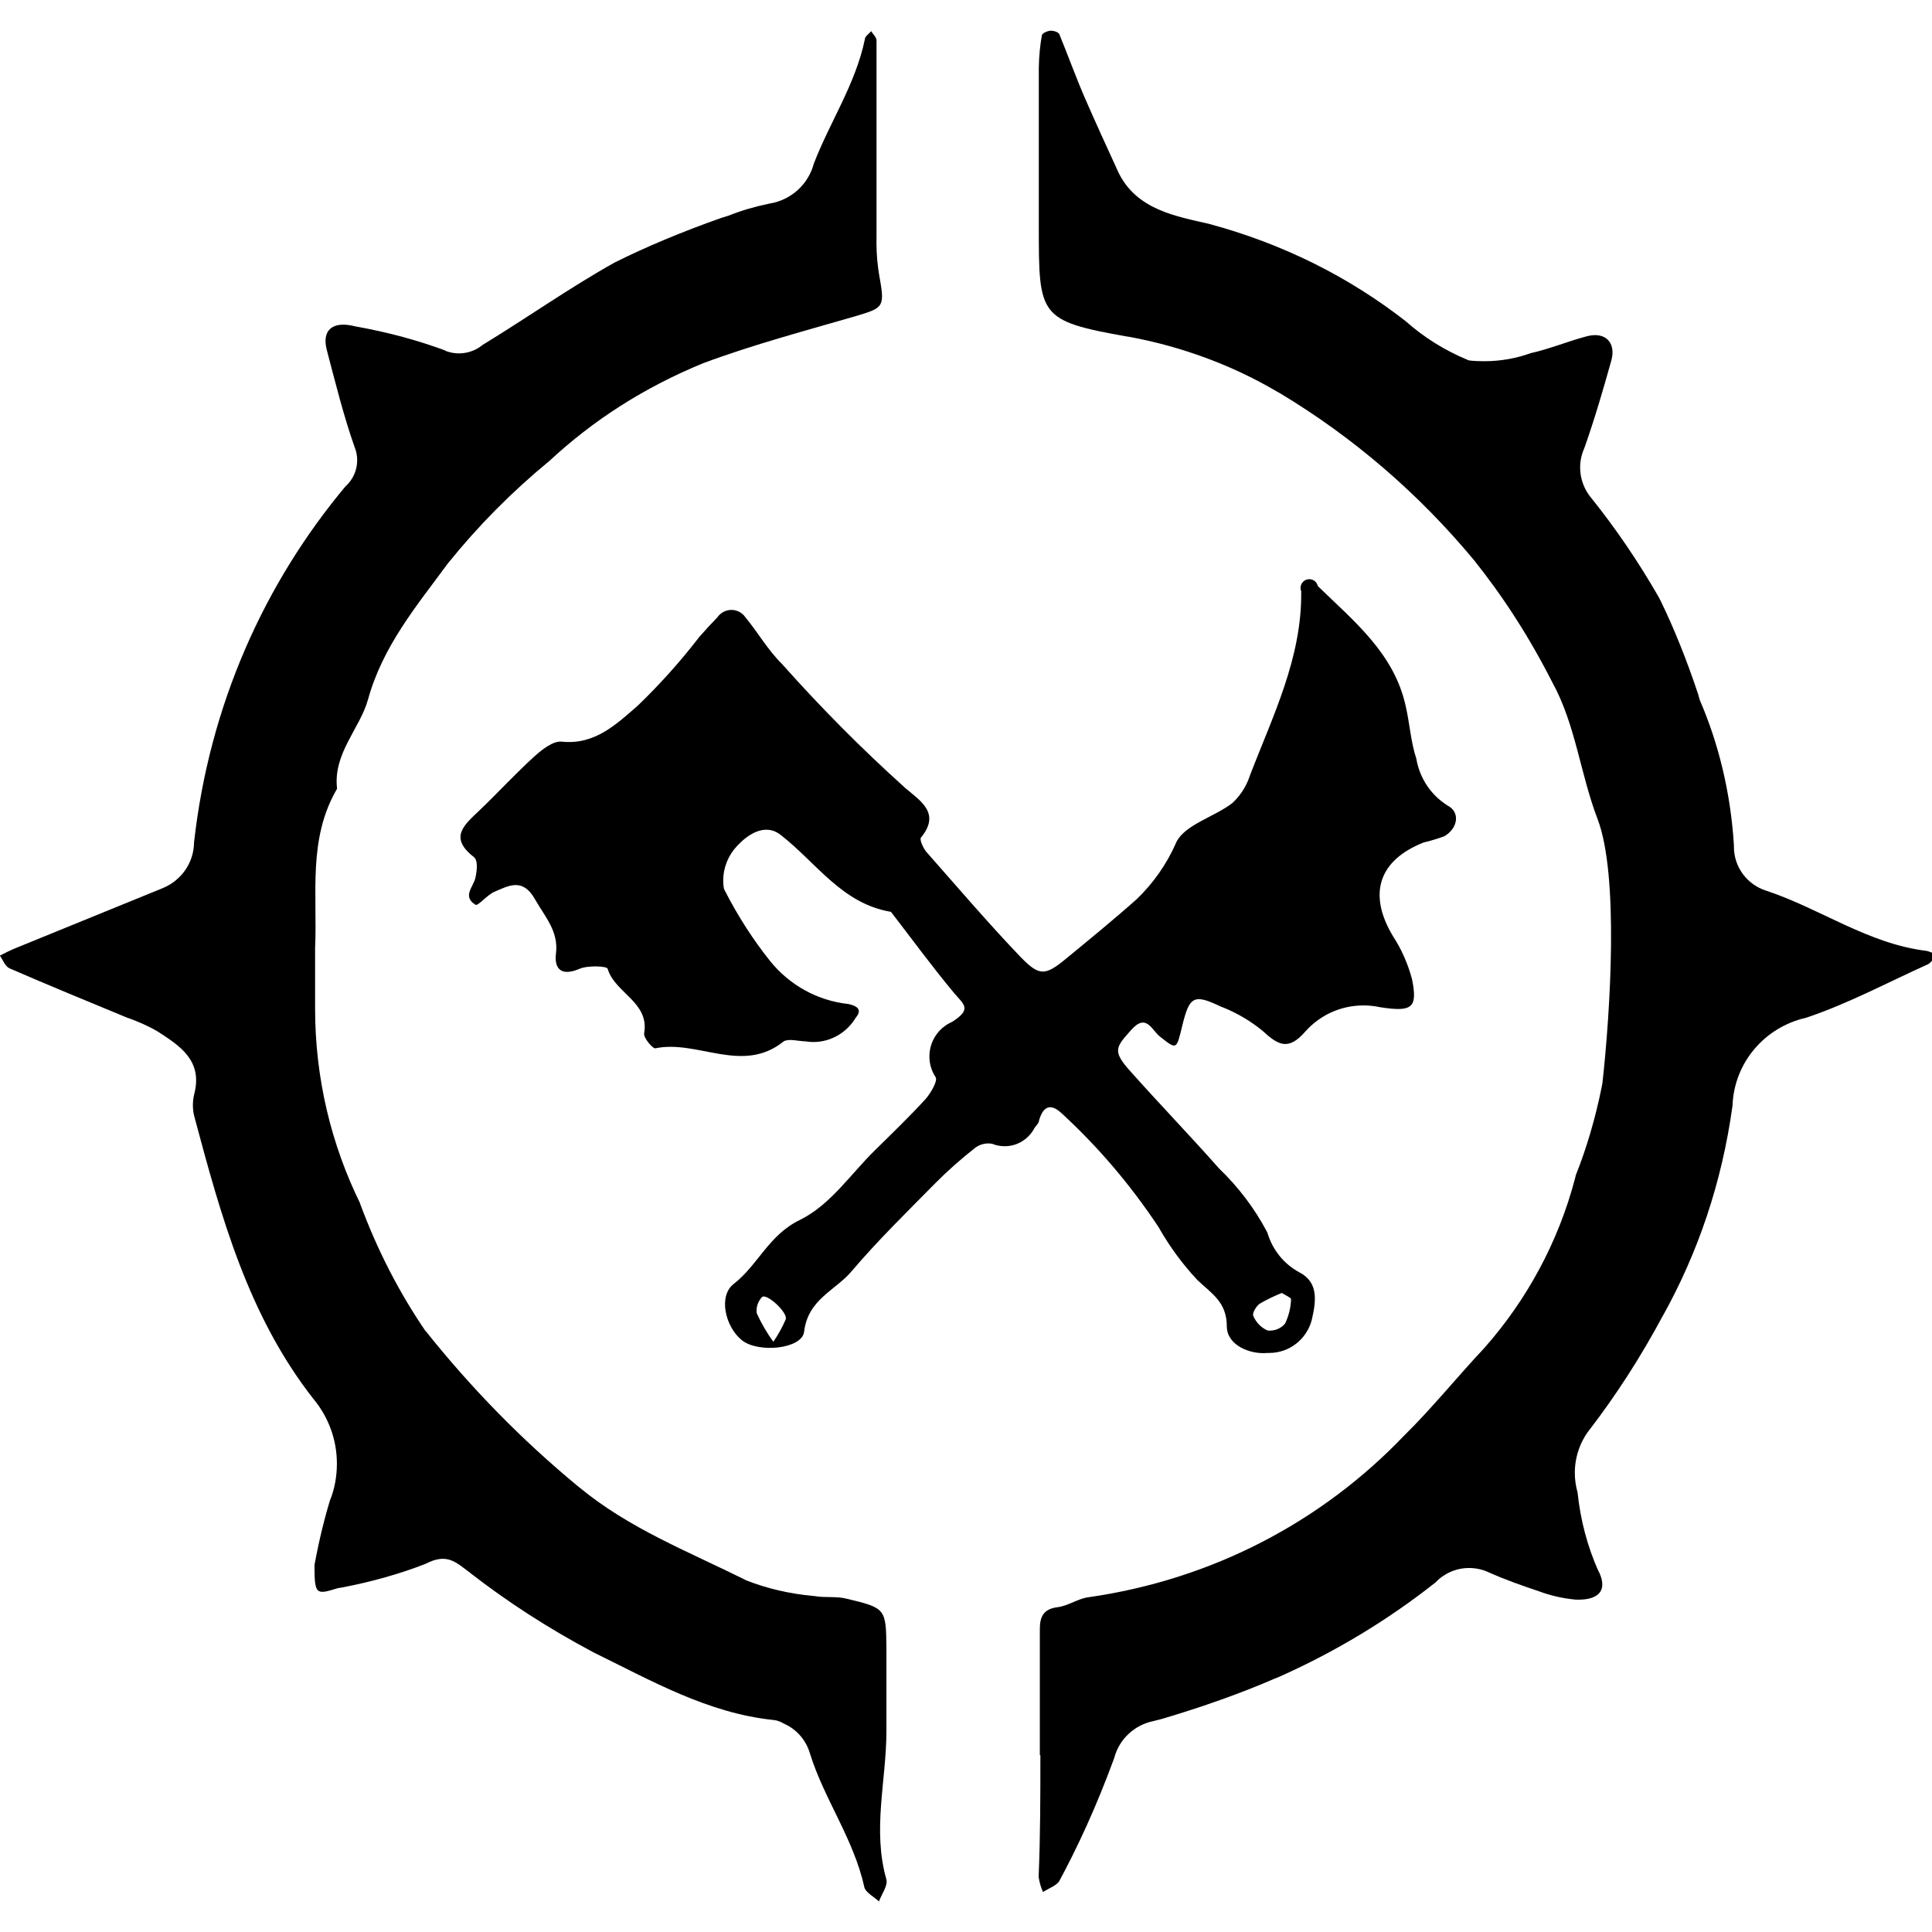
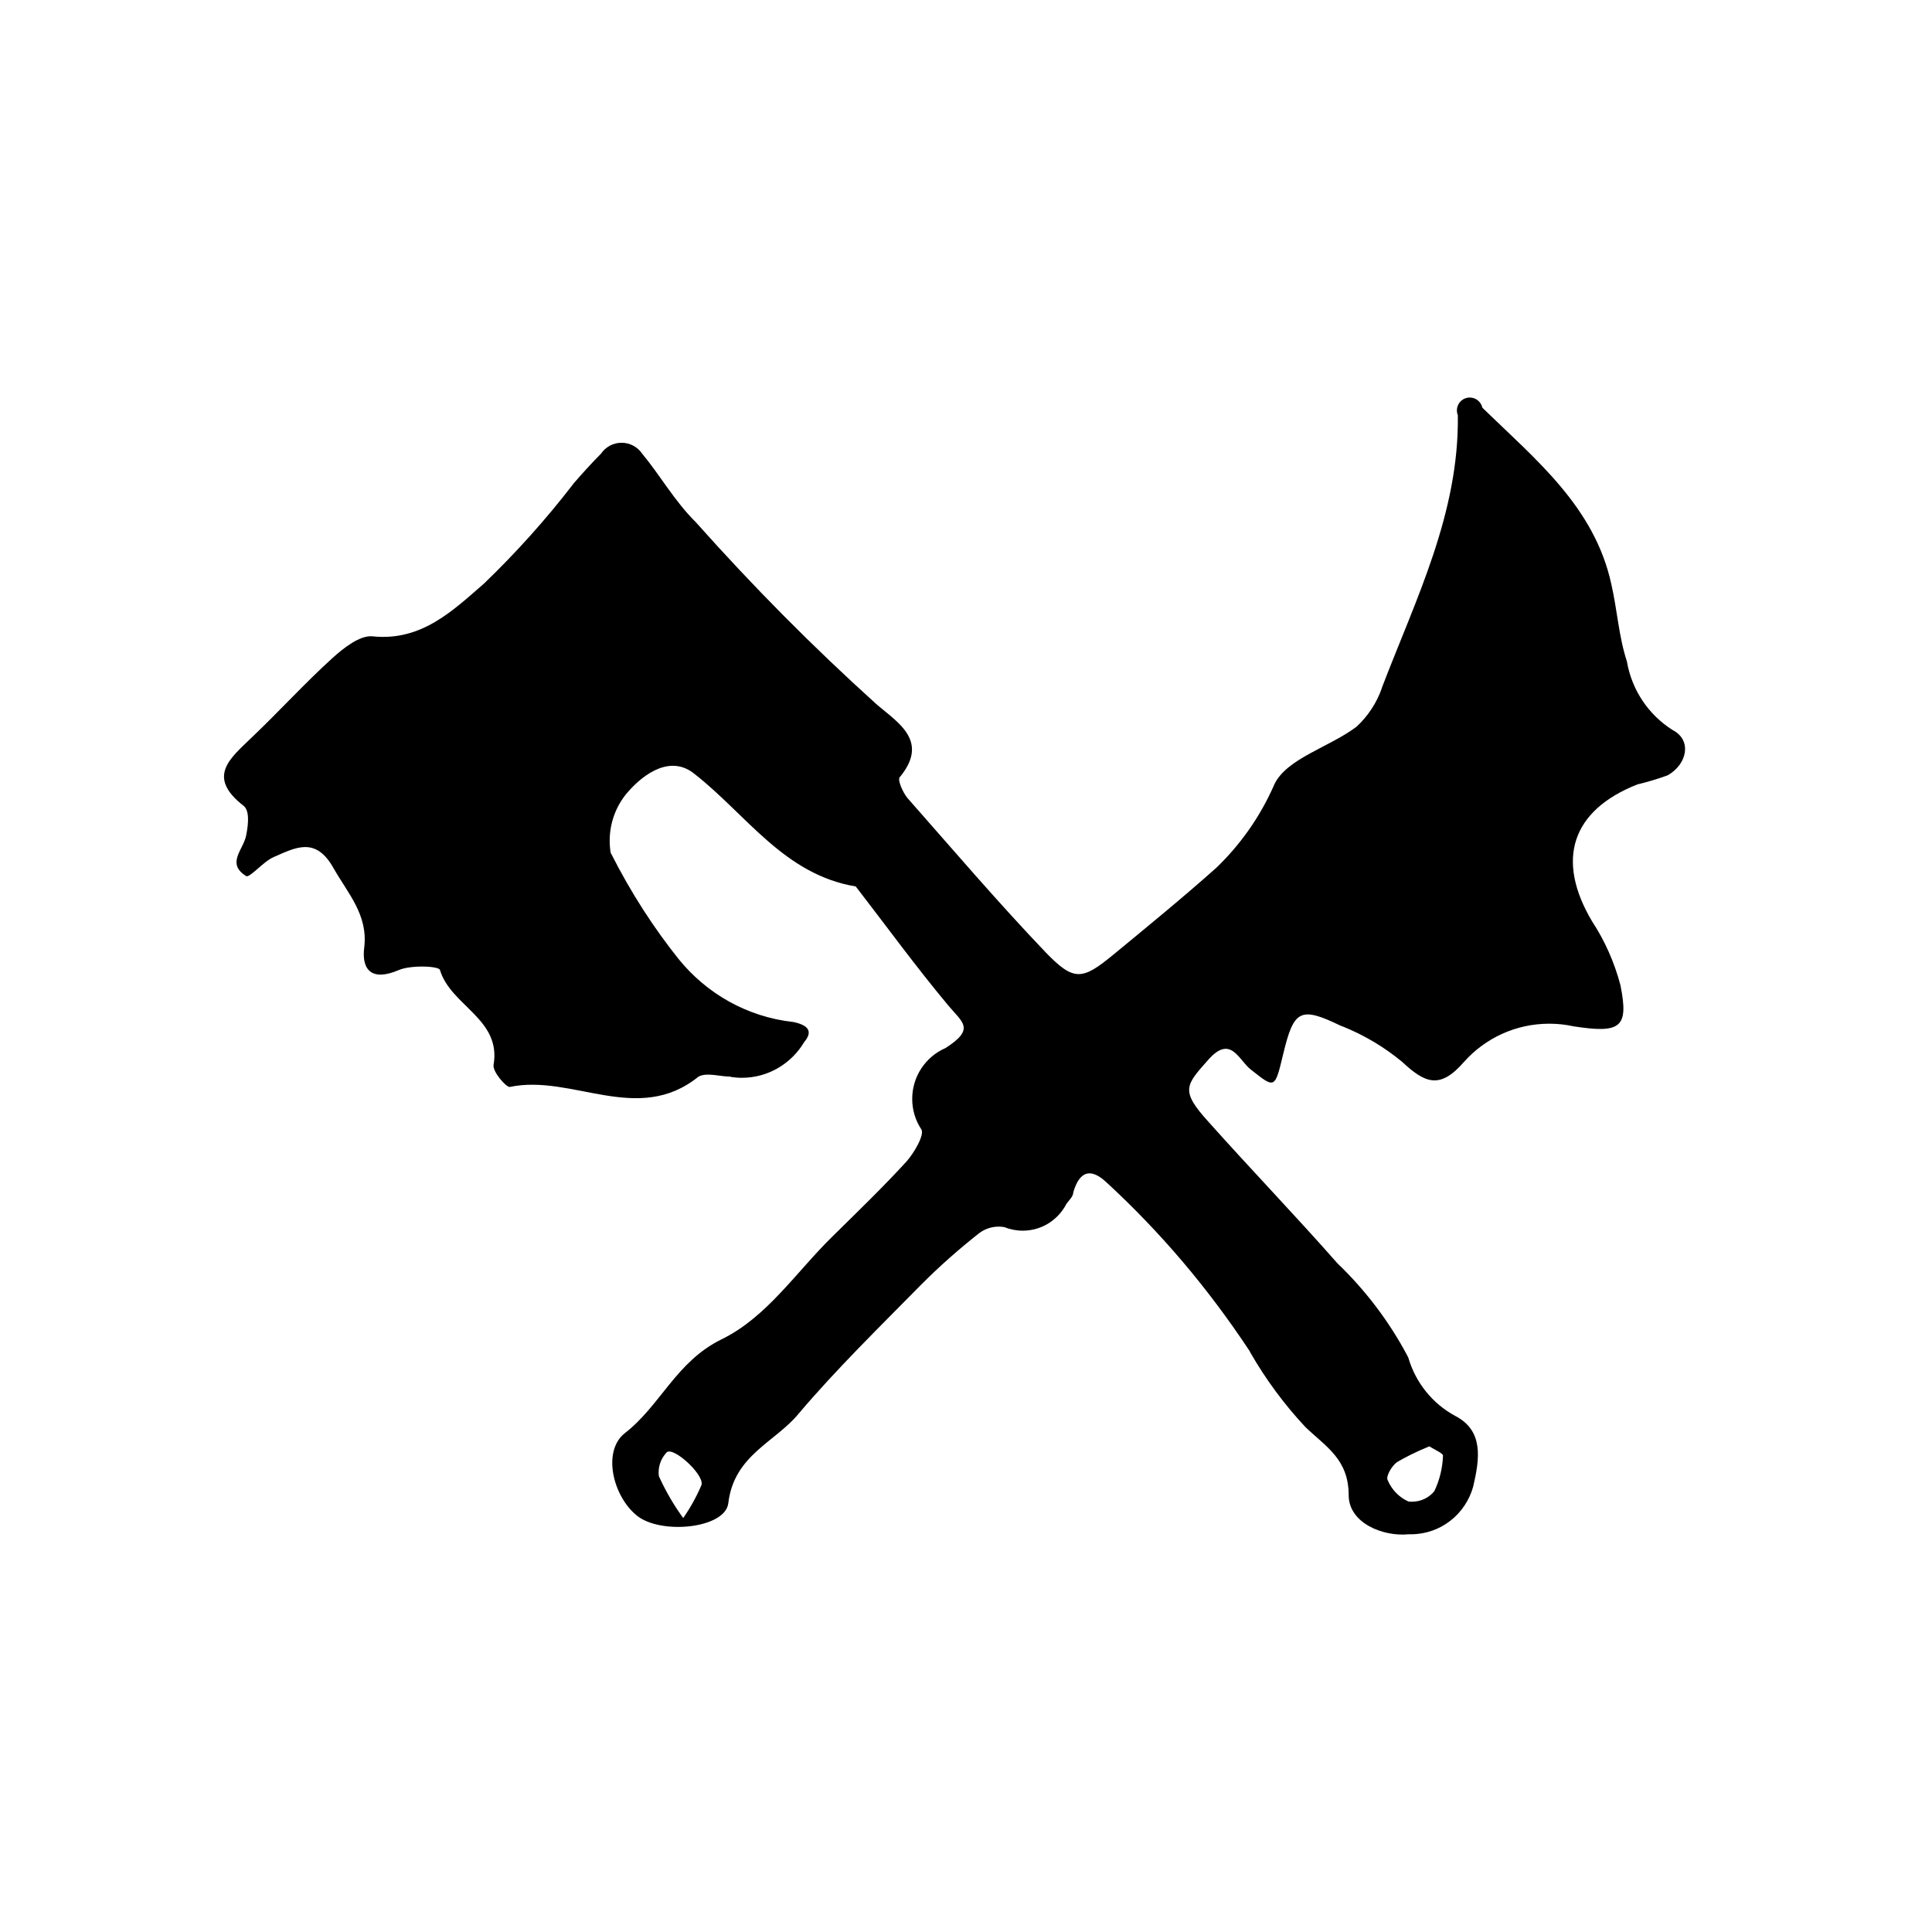
- <svg xmlns="http://www.w3.org/2000/svg" version="1.1" width="32" height="32" viewBox="0 0 32 32">
-   <path d="M17.223 29.070v-2.087c0-0.203 0.058-0.334 0.295-0.363 0.175-0.022 0.334-0.141 0.506-0.164 2.072-0.296 3.877-1.262 5.226-2.671l0.003-0.003c0.47-0.462 0.884-0.979 1.332-1.455 0.7-0.791 1.226-1.752 1.504-2.814l0.011-0.048c0.174-0.432 0.326-0.945 0.432-1.475l0.010-0.056c0.131-1.19 0.273-3.437-0.080-4.365-0.288-0.75-0.364-1.564-0.75-2.266-0.392-0.77-0.823-1.433-1.314-2.046l0.018 0.023c-0.92-1.108-2.003-2.039-3.221-2.77l-0.056-0.031c-0.714-0.42-1.545-0.735-2.429-0.899l-0.048-0.007c-1.456-0.259-1.456-0.338-1.456-1.818 0-0.877 0-1.757 0-2.634 0.003-0.191 0.021-0.376 0.054-0.555l-0.003 0.020c0-0.033 0.087-0.073 0.139-0.077s0.135 0.022 0.15 0.058c0.149 0.364 0.28 0.728 0.429 1.070s0.364 0.815 0.55 1.219c0.302 0.622 0.961 0.727 1.5 0.852 1.246 0.336 2.333 0.889 3.272 1.623l-0.020-0.016c0.3 0.268 0.65 0.488 1.032 0.646l0.024 0.009c0.074 0.009 0.16 0.013 0.247 0.013 0.276 0 0.54-0.048 0.785-0.138l-0.015 0.005c0.313-0.069 0.618-0.197 0.932-0.28s0.484 0.11 0.408 0.396c-0.135 0.483-0.276 0.968-0.448 1.455-0.043 0.095-0.070 0.206-0.070 0.322 0 0.194 0.071 0.371 0.187 0.508l-0.001-0.001c0.398 0.495 0.776 1.049 1.111 1.632l0.033 0.063c0.219 0.447 0.439 0.993 0.625 1.555l0.027 0.096c0.307 0.707 0.51 1.527 0.564 2.387l0.001 0.020c0 0.007 0 0.015 0 0.023 0 0.339 0.223 0.627 0.53 0.725l0.006 0.002c0.899 0.298 1.689 0.881 2.658 0.997 0.061 0.016 0.114 0.039 0.164 0.067l-0.003-0.002c-0.043 0.052-0.083 0.127-0.141 0.156-0.67 0.302-1.326 0.655-2.021 0.887-0.682 0.154-1.189 0.742-1.216 1.452v0.003c-0.177 1.285-0.576 2.444-1.158 3.489l0.026-0.050c-0.391 0.733-0.799 1.36-1.252 1.95l0.024-0.033c-0.157 0.198-0.252 0.451-0.252 0.727 0 0.114 0.017 0.225 0.047 0.329l-0.002-0.009c0.049 0.473 0.168 0.907 0.346 1.308l-0.011-0.027c0.178 0.331 0.033 0.512-0.363 0.498-0.22-0.020-0.423-0.068-0.613-0.139l0.015 0.005c-0.284-0.095-0.564-0.193-0.834-0.313-0.098-0.048-0.214-0.077-0.336-0.077-0.22 0-0.419 0.093-0.559 0.241-0.772 0.611-1.65 1.145-2.591 1.563l-0.077 0.031c-0.525 0.229-1.187 0.466-1.866 0.666l-0.129 0.033c-0.32 0.063-0.571 0.299-0.654 0.605l-0.001 0.006c-0.295 0.803-0.602 1.473-0.952 2.117l0.042-0.084c-0.040 0.084-0.179 0.127-0.27 0.189-0.034-0.073-0.059-0.157-0.072-0.246l-0.001-0.005c0.029-0.684 0.029-1.35 0.029-2.015z" />
-   <path d="M5.207 25.93c0.080-0.432 0.17-0.793 0.277-1.146l-0.020 0.073c0.074-0.181 0.116-0.393 0.116-0.613 0-0.404-0.143-0.774-0.381-1.064l0.002 0.003c-1.093-1.389-1.54-3.037-1.984-4.696-0.014-0.054-0.022-0.117-0.022-0.182s0.008-0.127 0.023-0.187l-0.001 0.005c0.146-0.564-0.244-0.804-0.619-1.047-0.137-0.078-0.298-0.151-0.465-0.211l-0.023-0.007c-0.652-0.27-1.307-0.539-1.952-0.819-0.073-0.033-0.109-0.138-0.16-0.211 0.073-0.037 0.149-0.077 0.226-0.11l2.469-1.007c0.305-0.124 0.518-0.416 0.521-0.759 0.254-2.269 1.16-4.29 2.523-5.914l-0.014 0.018c0.118-0.107 0.193-0.261 0.193-0.432 0-0.077-0.014-0.149-0.041-0.215l0.001 0.004c-0.185-0.524-0.32-1.073-0.463-1.615-0.088-0.338 0.102-0.487 0.469-0.393 0.558 0.1 1.046 0.234 1.517 0.409l-0.060-0.020c0.077 0.037 0.167 0.059 0.263 0.059 0.148 0 0.284-0.052 0.391-0.14l-0.001 0.001c0.728-0.444 1.456-0.957 2.185-1.364 0.503-0.253 1.128-0.515 1.77-0.741l0.12-0.037c0.192-0.078 0.422-0.147 0.658-0.196l0.026-0.005c0.355-0.059 0.636-0.319 0.727-0.656l0.002-0.006c0.266-0.691 0.691-1.316 0.845-2.059 0-0.047 0.069-0.091 0.105-0.134 0.029 0.051 0.084 0.098 0.088 0.149 0 0.178 0 0.364 0 0.541 0 0.91 0 1.818 0 2.725-0.001 0.025-0.001 0.056-0.001 0.086 0 0.191 0.017 0.378 0.048 0.559l-0.003-0.020c0.095 0.524 0.080 0.539-0.365 0.673-0.848 0.247-1.707 0.473-2.548 0.786-0.985 0.403-1.83 0.95-2.554 1.624l0.005-0.005c-0.627 0.516-1.182 1.078-1.676 1.691l-0.017 0.022c-0.506 0.688-1.067 1.354-1.311 2.237-0.135 0.487-0.583 0.895-0.513 1.48-0.487 0.829-0.324 1.746-0.364 2.641 0 0.331 0 0.665 0 0.997 0 0.001 0 0.003 0 0.004 0 1.159 0.269 2.255 0.748 3.23l-0.019-0.044c0.3 0.819 0.669 1.526 1.114 2.176l-0.021-0.034c0.768 0.965 1.604 1.816 2.52 2.574l0.029 0.023c0.834 0.691 1.82 1.070 2.774 1.546 0.328 0.13 0.709 0.221 1.105 0.257l0.016 0.001c0.175 0.033 0.364 0 0.535 0.044 0.655 0.156 0.655 0.164 0.662 0.829 0 0.451 0 0.905 0 1.36 0 0.823-0.237 1.637 0 2.463 0.025 0.102-0.080 0.244-0.124 0.363-0.083-0.080-0.226-0.149-0.244-0.244-0.175-0.793-0.666-1.455-0.899-2.208-0.066-0.225-0.225-0.403-0.431-0.493l-0.005-0.002c-0.046-0.030-0.102-0.051-0.162-0.058h-0.002c-1.093-0.113-2.032-0.655-2.986-1.121-0.769-0.41-1.427-0.839-2.045-1.318l0.032 0.023c-0.255-0.186-0.396-0.363-0.765-0.172-0.412 0.162-0.901 0.302-1.405 0.396l-0.051 0.008c-0.361 0.112-0.386 0.112-0.386-0.379z" />
-   <path d="M13.345 17.248c-0.116 0-0.273-0.051-0.364 0-0.685 0.553-1.427-0.033-2.13 0.116-0.044 0-0.193-0.172-0.182-0.247 0.091-0.52-0.481-0.665-0.604-1.069 0-0.048-0.332-0.062-0.47 0-0.298 0.127-0.419 0-0.386-0.259 0.044-0.364-0.182-0.604-0.346-0.891-0.204-0.364-0.434-0.23-0.674-0.127-0.12 0.051-0.273 0.24-0.313 0.215-0.226-0.141-0.033-0.294 0-0.454s0.033-0.291-0.029-0.338c-0.425-0.331-0.145-0.539 0.098-0.775 0.305-0.291 0.593-0.607 0.907-0.891 0.124-0.112 0.309-0.259 0.452-0.244 0.553 0.058 0.911-0.295 1.256-0.593 0.362-0.348 0.694-0.718 0.999-1.111l0.017-0.023c0.098-0.112 0.201-0.225 0.305-0.331 0.052-0.075 0.137-0.124 0.233-0.124s0.182 0.048 0.233 0.123l0.001 0.001c0.207 0.251 0.365 0.535 0.604 0.771 0.653 0.734 1.323 1.407 2.028 2.042l0.022 0.020c0.24 0.204 0.586 0.411 0.251 0.815-0.025 0.033 0.037 0.171 0.087 0.232 0.517 0.586 1.023 1.179 1.562 1.743 0.317 0.327 0.411 0.313 0.761 0.025s0.786-0.644 1.166-0.982c0.27-0.261 0.491-0.572 0.645-0.92l0.007-0.018c0.142-0.295 0.623-0.418 0.929-0.651 0.128-0.119 0.227-0.268 0.285-0.436l0.002-0.008c0.382-0.997 0.87-1.961 0.855-3.066-0.007-0.016-0.011-0.036-0.011-0.055 0-0.080 0.065-0.145 0.145-0.145 0.069 0 0.127 0.048 0.141 0.113v0.001c0.598 0.582 1.268 1.117 1.457 1.994 0.066 0.287 0.083 0.589 0.175 0.866 0.056 0.329 0.247 0.604 0.512 0.772l0.005 0.003c0.218 0.113 0.168 0.382-0.054 0.509-0.087 0.033-0.201 0.068-0.316 0.097l-0.023 0.005c-0.75 0.295-0.929 0.854-0.513 1.55 0.137 0.209 0.247 0.451 0.316 0.71l0.004 0.017c0.091 0.466 0 0.535-0.535 0.452-0.082-0.018-0.175-0.029-0.271-0.029-0.381 0-0.723 0.164-0.959 0.427l-0.001 0.001c-0.277 0.32-0.444 0.24-0.703 0-0.197-0.163-0.425-0.3-0.671-0.398l-0.018-0.005c-0.459-0.222-0.531-0.182-0.652 0.32-0.095 0.393-0.091 0.389-0.364 0.174-0.139-0.105-0.226-0.4-0.481-0.112s-0.32 0.346 0 0.698c0.477 0.535 0.979 1.055 1.457 1.596 0.316 0.303 0.584 0.655 0.79 1.043l0.011 0.022c0.084 0.285 0.273 0.515 0.523 0.652l0.006 0.003c0.324 0.168 0.276 0.484 0.203 0.796-0.086 0.313-0.368 0.539-0.703 0.539-0.009 0-0.017 0-0.026 0h0.001c-0.291 0.029-0.674-0.127-0.677-0.437 0-0.408-0.251-0.545-0.488-0.771-0.237-0.253-0.446-0.535-0.622-0.84l-0.011-0.022c-0.474-0.715-1.004-1.335-1.599-1.885l-0.007-0.006c-0.182-0.174-0.309-0.139-0.382 0.105 0 0.058-0.069 0.102-0.091 0.156-0.098 0.166-0.275 0.276-0.479 0.276-0.074 0-0.145-0.014-0.209-0.041l0.004 0.001c-0.021-0.004-0.044-0.006-0.067-0.006-0.081 0-0.157 0.027-0.218 0.073l0.001-0.001c-0.239 0.189-0.454 0.379-0.655 0.581-0.473 0.48-0.958 0.954-1.384 1.455-0.266 0.324-0.729 0.466-0.794 1.008-0.029 0.288-0.761 0.363-1.034 0.141s-0.39-0.728-0.135-0.928c0.404-0.313 0.579-0.808 1.093-1.059s0.845-0.764 1.256-1.164c0.28-0.276 0.564-0.549 0.83-0.84 0.087-0.098 0.207-0.305 0.168-0.363-0.064-0.097-0.103-0.215-0.103-0.343 0-0.255 0.152-0.475 0.371-0.571l0.004-0.002c0.342-0.218 0.189-0.291 0.029-0.484-0.364-0.437-0.695-0.891-1.041-1.339-0.809-0.135-1.23-0.808-1.82-1.269-0.27-0.218-0.564 0-0.729 0.178-0.141 0.149-0.229 0.352-0.229 0.575 0 0.047 0.004 0.094 0.012 0.139l-0.001-0.005c0.232 0.457 0.488 0.851 0.779 1.214l-0.011-0.014c0.314 0.388 0.77 0.65 1.287 0.708l0.009 0.001c0.149 0.033 0.23 0.095 0.12 0.226-0.145 0.242-0.405 0.403-0.704 0.403-0.045 0-0.088-0.004-0.131-0.011l0.005 0.001zM21.229 21.416c-0.143 0.058-0.263 0.117-0.377 0.185l0.012-0.007c-0.058 0.040-0.127 0.16-0.106 0.2 0.046 0.11 0.129 0.195 0.234 0.242l0.003 0.001c0.012 0.002 0.025 0.002 0.039 0.002 0.102 0 0.192-0.046 0.252-0.118v-0.001c0.057-0.118 0.093-0.256 0.098-0.402v-0.002c-0.007-0.025-0.091-0.062-0.156-0.102zM12.806 22.228c0.077-0.111 0.148-0.236 0.205-0.368l0.005-0.014c0.022-0.12-0.32-0.429-0.394-0.363-0.056 0.059-0.091 0.138-0.091 0.226 0 0.016 0.001 0.033 0.004 0.048v-0.002c0.084 0.181 0.176 0.336 0.282 0.48l-0.005-0.008z" />
+ <svg xmlns="http://www.w3.org/2000/svg" version="1.1" width="1024" height="1024" viewBox="0 0 1024 1024">
+   <g id="icomoon-ignore">
+ </g>
+   <path fill="#000" d="M387.319 570.651c-5.464 0-12.843-2.413-17.127 0-32.155 25.998-67.037-1.547-100.046 5.464-2.044 0-9.067-8.060-8.558-11.609 4.285-24.451-22.591-31.29-28.368-50.277 0-2.228-15.568-2.91-22.039 0-14.021 5.961-19.669 0-18.122-12.161 2.044-17.127-8.558-28.368-16.262-41.892-9.564-17.127-20.351-10.798-31.646-5.961-5.648 2.413-12.843 11.296-14.715 10.105-10.614-6.654-1.547-13.849 0-21.357s1.547-13.665-1.363-15.894c-19.994-15.568-6.827-25.317 4.598-36.428 14.347-13.665 27.871-28.552 42.573-41.892 5.832-5.28 14.531-12.161 21.216-11.48 25.998 2.738 42.757-13.849 58.976-27.871 16.986-16.348 32.61-33.745 46.901-52.236l0.823-1.093c4.598-5.28 9.423-10.614 14.347-15.568 2.413-3.548 6.415-5.832 10.927-5.832s8.558 2.272 10.927 5.789l0.043 0.043c9.748 11.793 17.127 25.133 28.368 36.244 30.694 34.47 62.156 66.128 95.22 96l1.050 0.952c11.296 9.564 27.545 19.313 11.793 38.3-1.179 1.547 1.731 8.060 4.101 10.927 24.267 27.545 48.049 55.416 73.366 81.924 14.887 15.396 19.313 14.715 35.747 1.179s36.938-30.283 54.734-46.177c12.701-12.247 23.045-26.919 30.283-43.267l0.368-0.866c6.654-13.849 29.233-19.669 43.623-30.596 6.016-5.605 10.657-12.615 13.383-20.492l0.086-0.368c17.938-46.858 40.854-92.169 40.161-144.135-0.313-0.78-0.497-1.688-0.497-2.597 0-3.776 3.051-6.827 6.827-6.827 3.235 0 5.961 2.272 6.654 5.323v0.043c28.055 27.373 59.517 52.506 68.4 93.716 3.094 13.524 3.917 27.686 8.201 40.713 2.64 15.439 11.609 28.368 24.040 36.299l0.227 0.141c10.246 5.28 7.876 17.938-2.554 23.954-4.101 1.547-9.423 3.192-14.844 4.555l-1.093 0.227c-35.249 13.849-43.623 40.161-24.095 72.856 6.47 9.835 11.609 21.216 14.844 33.377l0.184 0.823c4.285 21.91 0 25.133-25.133 21.216-3.831-0.866-8.201-1.363-12.701-1.363-17.895 0-33.973 7.747-45.041 20.080l-0.043 0.043c-12.984 15.028-20.86 11.296-33.021 0-9.239-7.649-19.951-14.076-31.517-18.717l-0.823-0.27c-21.541-10.43-24.961-8.558-30.596 15.028-4.457 18.49-4.285 18.306-17.072 8.201-6.513-4.966-10.614-18.804-22.591-5.28s-15.028 16.262 0 32.837c22.407 25.133 45.993 49.596 68.4 75.054 14.844 14.248 27.416 30.78 37.11 49.044l0.497 1.050c3.96 13.383 12.843 24.224 24.549 30.651l0.27 0.141c15.212 7.876 12.984 22.72 9.564 37.435-4.058 14.715-17.3 25.317-33.021 25.317-0.411 0-0.823 0-1.234 0h0.043c-13.665 1.363-31.646-5.961-31.787-20.535 0-19.172-11.793-25.642-22.904-36.244-11.111-11.891-20.946-25.133-29.19-39.479l-0.54-1.050c-22.266-33.604-47.128-62.752-75.097-88.621l-0.313-0.27c-8.558-8.201-14.531-6.513-17.938 4.966 0 2.738-3.235 4.782-4.285 7.336-4.598 7.833-12.929 12.984-22.493 12.984-3.462 0-6.784-0.681-9.835-1.915l0.184 0.043c-0.952-0.184-2.044-0.27-3.137-0.27-3.831 0-7.379 1.277-10.246 3.419l0.043-0.043c-11.252 8.883-21.314 17.809-30.78 27.318v0c-22.223 22.591-44.998 44.814-64.98 68.4-12.474 15.212-34.2 21.91-37.294 47.356-1.363 13.524-35.747 17.072-48.546 6.654s-18.306-34.2-6.329-43.623c18.988-14.715 27.189-37.975 51.327-49.768s39.663-35.931 58.976-54.734c13.156-12.984 26.508-25.826 38.982-39.479 4.101-4.598 9.748-14.347 7.876-17.072-3.008-4.555-4.825-10.105-4.825-16.121 0-11.977 7.152-22.309 17.441-26.864l0.184-0.086c16.078-10.246 8.883-13.665 1.363-22.72-17.127-20.535-32.653-41.892-48.915-62.936-37.975-6.329-57.785-37.975-85.472-59.658-12.658-10.246-26.508 0-34.2 8.374-6.654 7.011-10.743 16.575-10.743 27.048 0 2.228 0.184 4.414 0.54 6.556l-0.043-0.227c10.884 21.498 22.904 39.989 36.569 57.061l-0.497-0.638c14.758 18.22 36.158 30.553 60.48 33.291l0.411 0.043c7.011 1.547 10.798 4.457 5.648 10.614-6.784 11.382-19.031 18.945-33.064 18.945-2.099 0-4.144-0.184-6.145-0.497l0.227 0.043zM757.543 766.61c-6.697 2.738-12.345 5.507-17.711 8.699l0.595-0.313c-2.738 1.872-5.961 7.508-4.966 9.423 2.142 5.15 6.059 9.153 10.97 11.382l0.141 0.043c0.54 0.086 1.179 0.086 1.817 0.086 4.782 0 9.012-2.142 11.836-5.562v-0.043c2.683-5.562 4.371-12.020 4.598-18.902v-0.086c-0.368-1.179-4.285-2.91-7.336-4.782zM361.99 804.77c3.646-5.193 6.968-11.068 9.65-17.3l0.227-0.638c1.050-5.648-15.028-20.178-18.49-17.072-2.64 2.781-4.285 6.513-4.285 10.614 0 0.78 0.043 1.547 0.184 2.272v-0.086c3.917 8.515 8.244 15.808 13.254 22.591l-0.227-0.368z" />
</svg>
